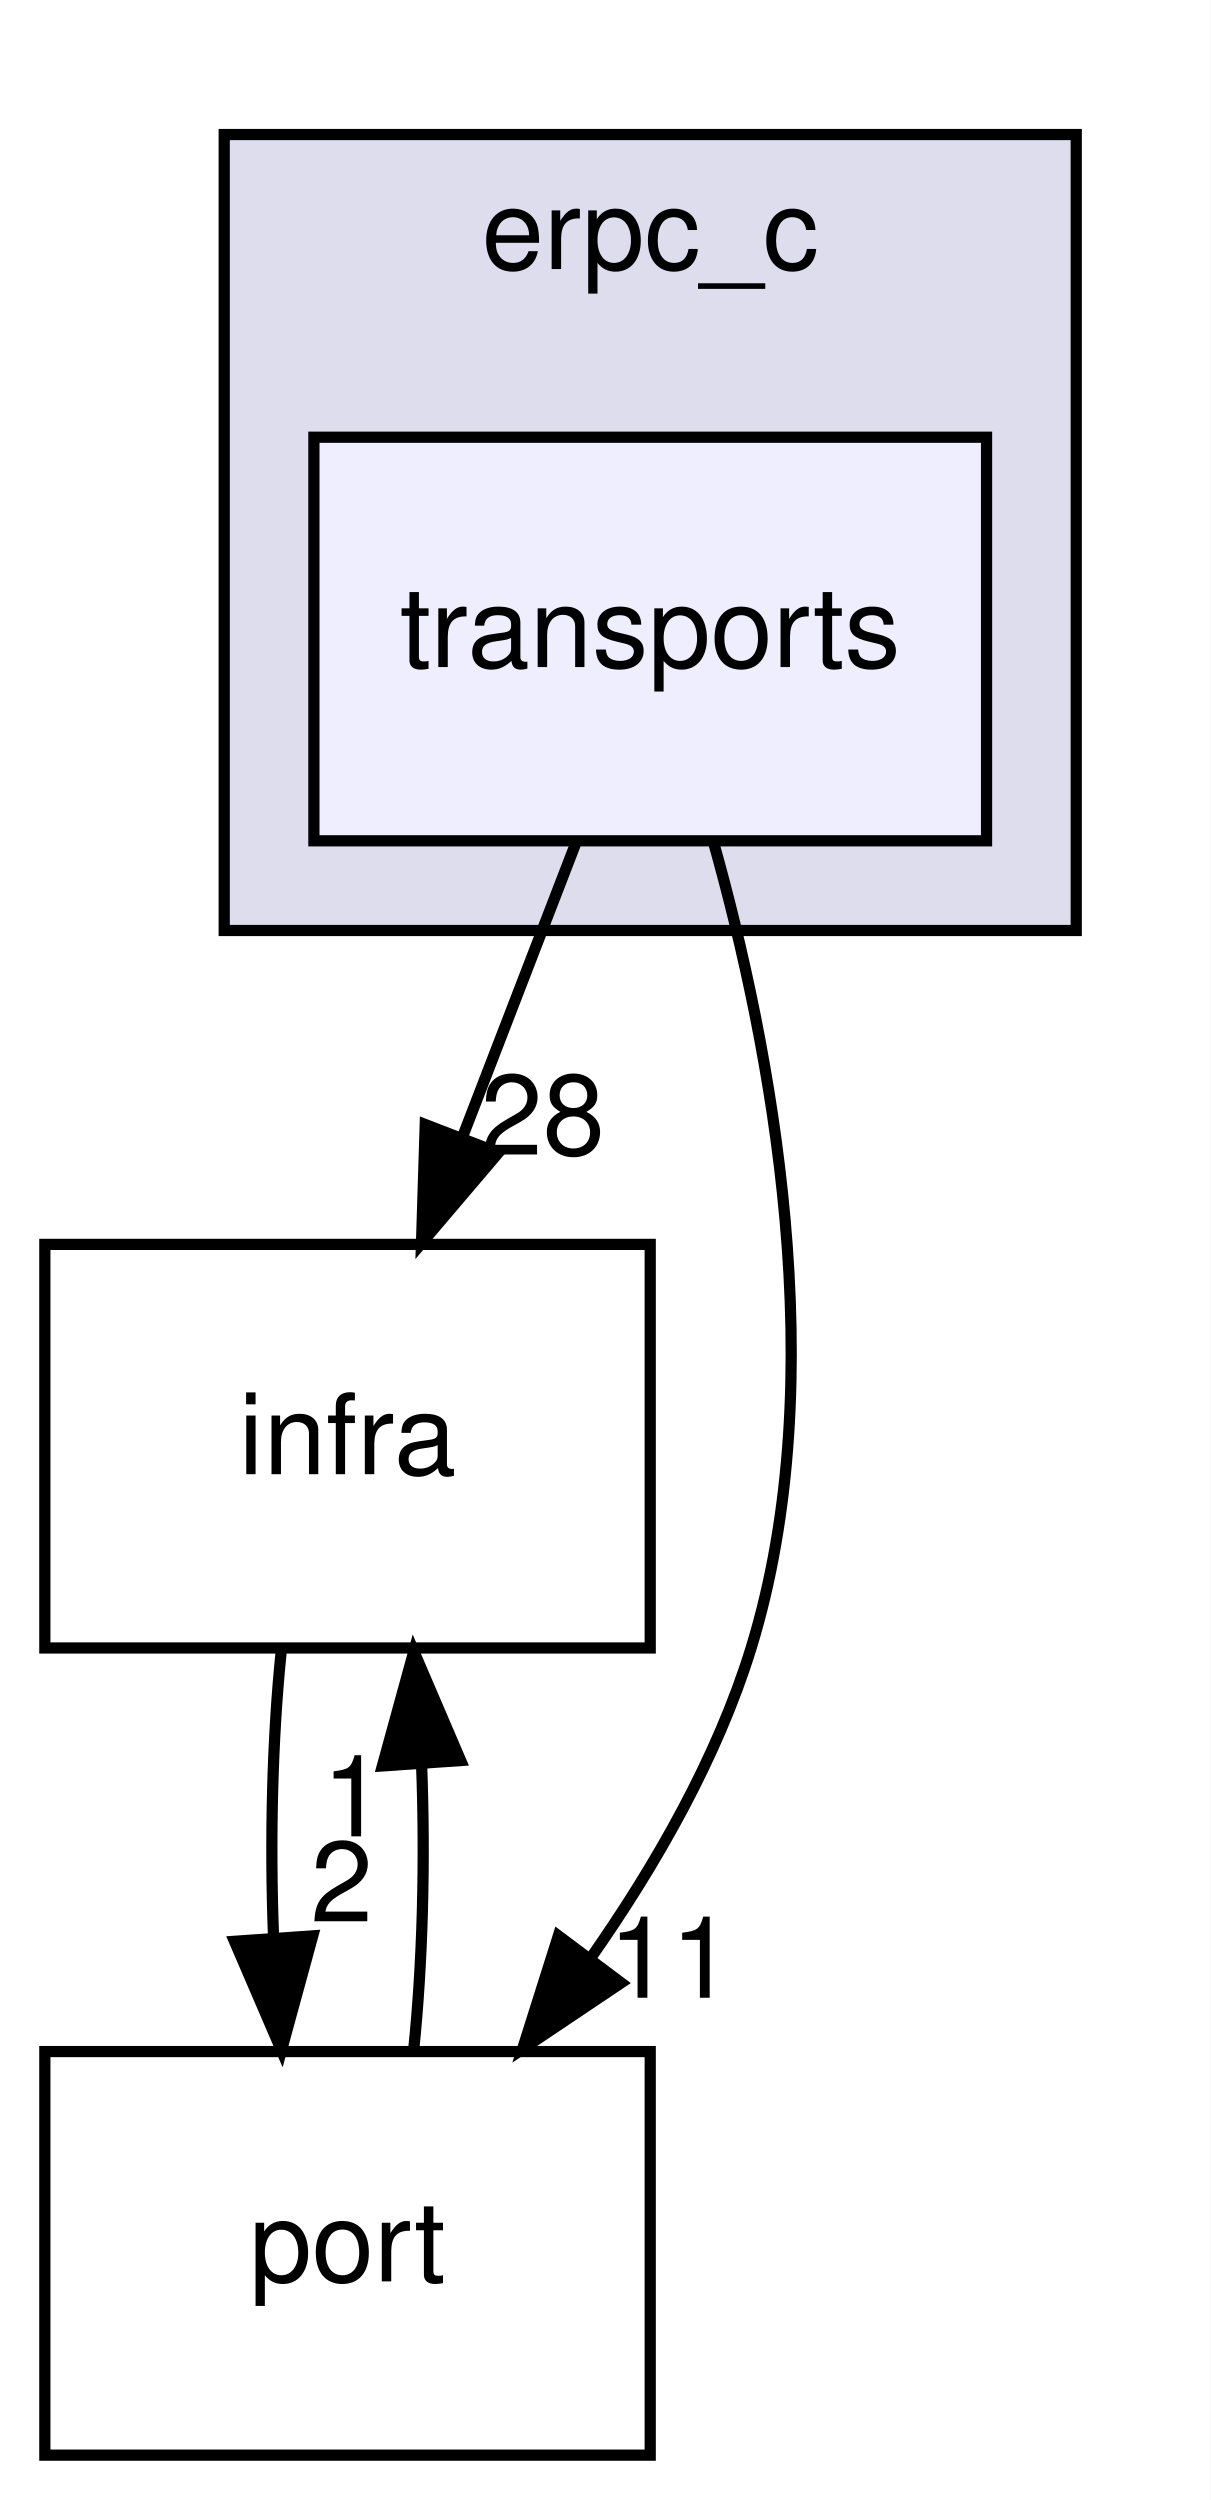
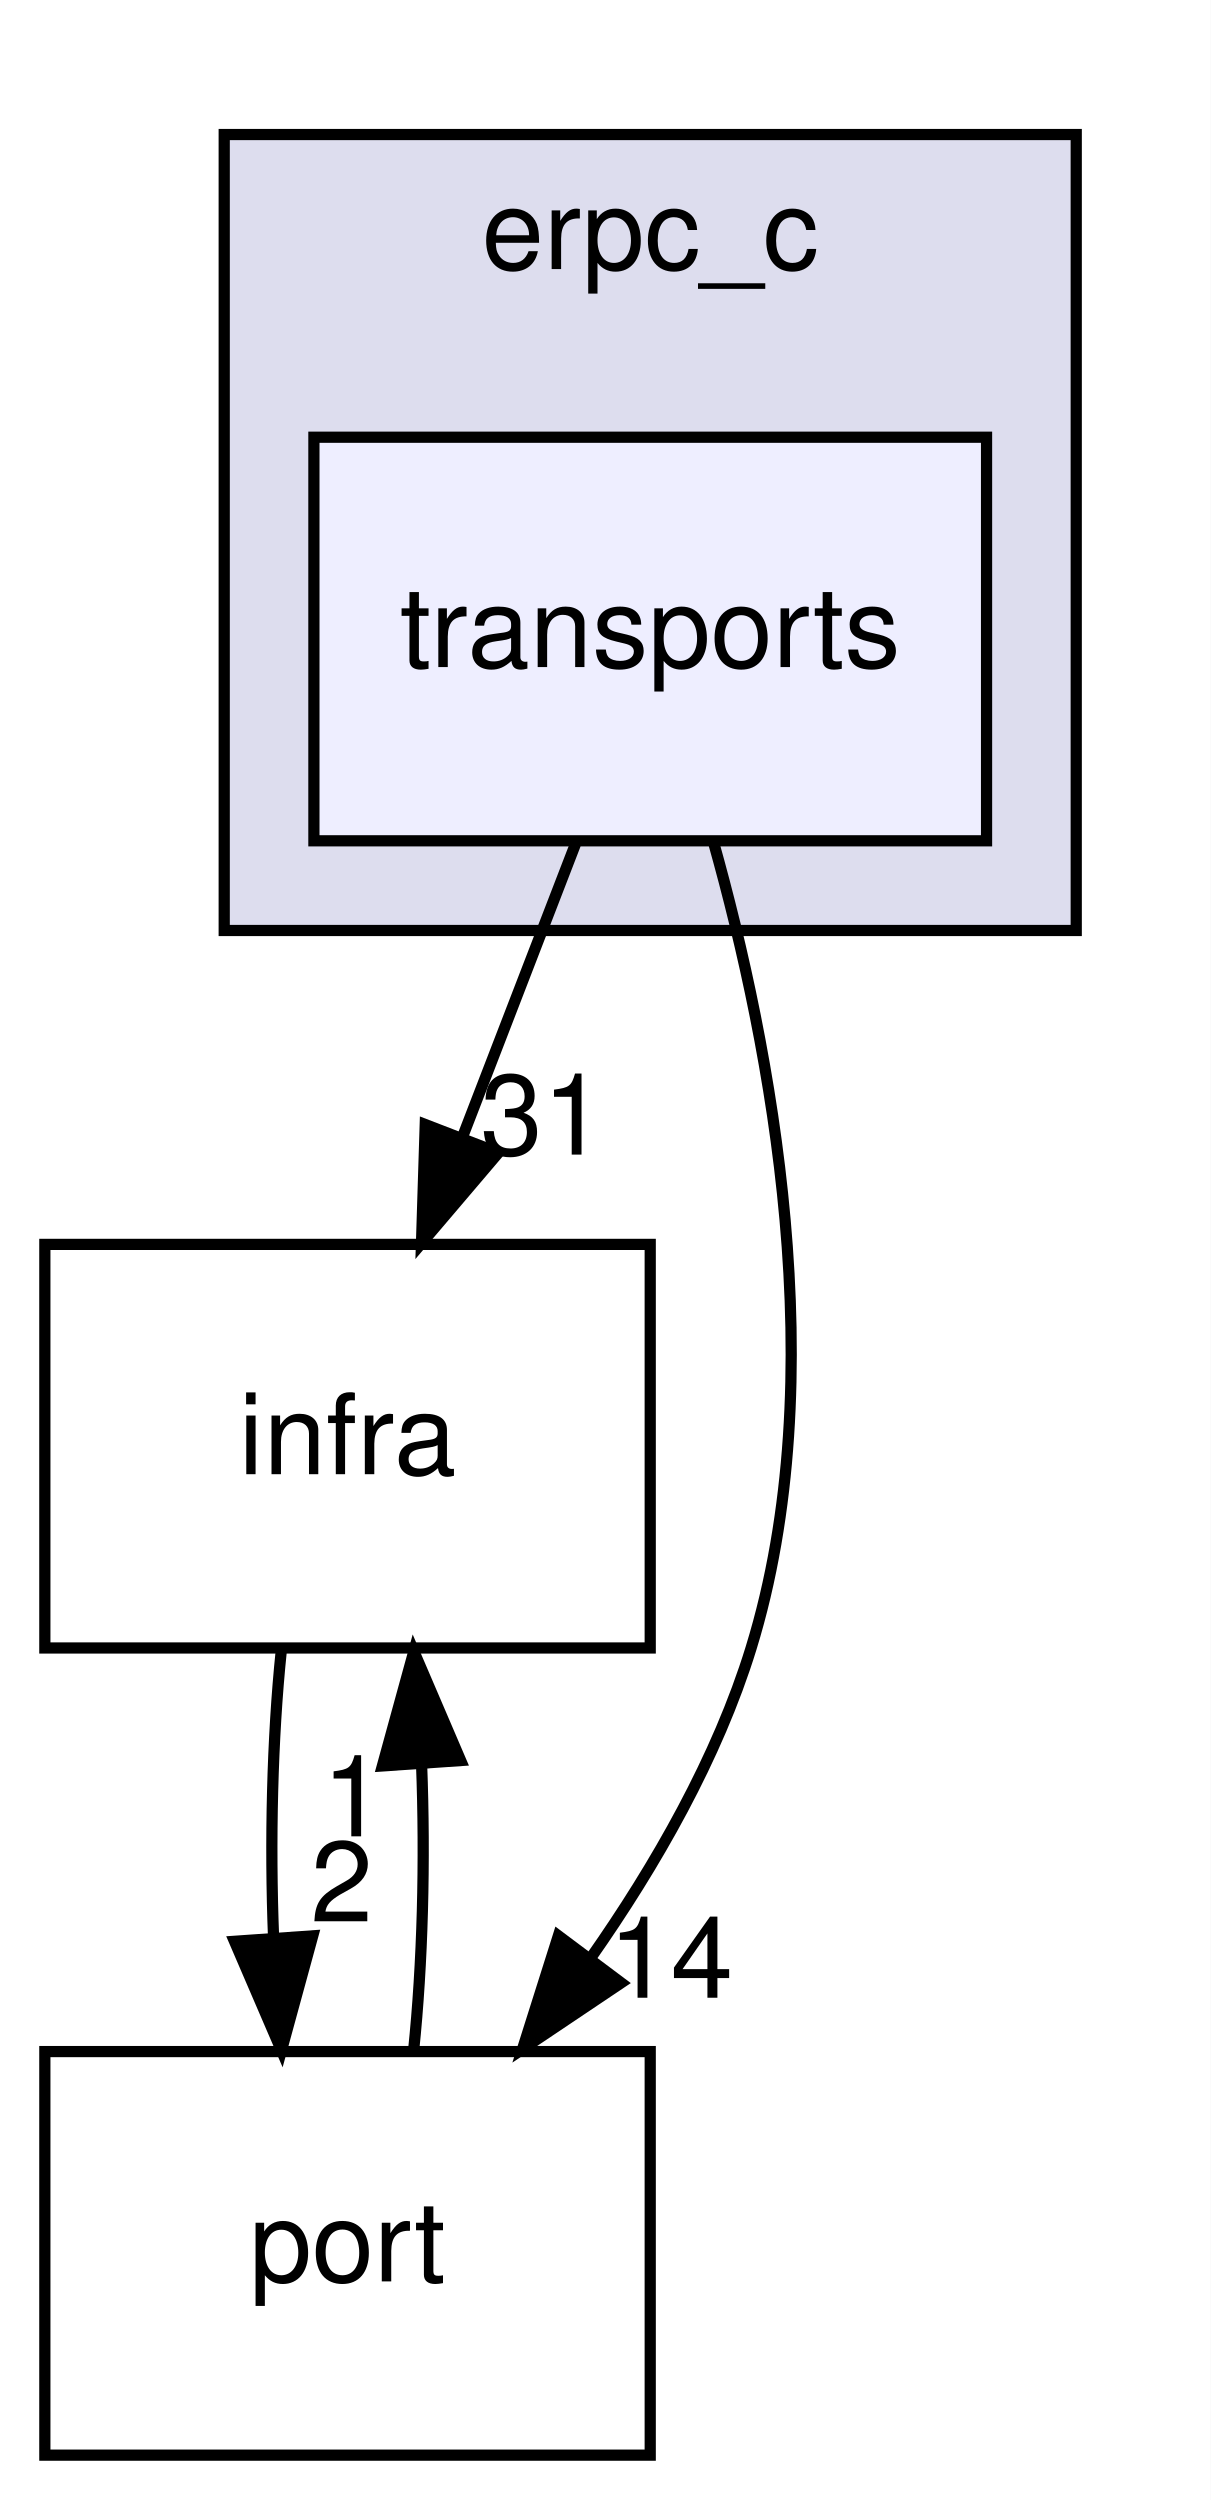
<svg xmlns="http://www.w3.org/2000/svg" xmlns:xlink="http://www.w3.org/1999/xlink" width="108pt" height="223pt" viewBox="0.00 0.00 108.00 223.00">
  <g id="graph0" class="graph" transform="scale(1 1) rotate(0) translate(4 219)">
    <polygon fill="white" stroke="none" points="-4,4 -4,-219 104,-219 104,4 -4,4" />
    <g id="clust1" class="cluster">
      <g id="a_clust1">
        <a xlink:href="dir_ecce72d14eab190b8175cc3cd0696eeb.html" target="_top" xlink:title="erpc_c">
          <polygon fill="#ddddee" stroke="black" points="16,-136 16,-207 92,-207 92,-136 16,-136" />
          <text text-anchor="middle" x="54" y="-195" font-family="Helvetica,sans-Serif" font-size="10.00">erpc_c</text>
        </a>
      </g>
    </g>
    <g id="node1" class="node">
      <g id="a_node1">
        <a xlink:href="dir_65f3d2eaa0376abba9fa4e8a5e7d2f88.html" target="_top" xlink:title="transports">
          <polygon fill="#eeeeff" stroke="black" points="84,-180 24,-180 24,-144 84,-144 84,-180" />
          <text text-anchor="middle" x="54" y="-159.5" font-family="Helvetica,sans-Serif" font-size="10.00">transports</text>
        </a>
      </g>
    </g>
    <g id="node2" class="node">
      <g id="a_node2">
        <a xlink:href="dir_4c1986dc9092ab2d1c997193a3634562.html" target="_top" xlink:title="infra">
          <polygon fill="none" stroke="black" points="54,-108 0,-108 0,-72 54,-72 54,-108" />
          <text text-anchor="middle" x="27" y="-87.5" font-family="Helvetica,sans-Serif" font-size="10.00">infra</text>
        </a>
      </g>
    </g>
    <g id="edge1" class="edge">
      <path fill="none" stroke="black" d="M47.326,-143.697C44.285,-135.813 40.617,-126.304 37.239,-117.546" />
      <polygon fill="black" stroke="black" points="40.462,-116.175 33.597,-108.104 33.931,-118.694 40.462,-116.175" />
      <g id="a_edge1-headlabel">
-         <a xlink:href="dir_000005_000001.html" target="_top" xlink:title="28">
-           <text text-anchor="middle" x="44.404" y="-116.007" font-family="Helvetica,sans-Serif" font-size="10.00">28</text>
+         <a xlink:href="dir_000005_000001.html" target="_top" xlink:title="31">
+           <text text-anchor="middle" x="44.404" y="-116.007" font-family="Helvetica,sans-Serif" font-size="10.00">31</text>
        </a>
      </g>
    </g>
    <g id="node3" class="node">
      <g id="a_node3">
        <a xlink:href="dir_62e9b24ece508051f26d84717c79c815.html" target="_top" xlink:title="port">
          <polygon fill="none" stroke="black" points="54,-36 0,-36 0,-0 54,-0 54,-36" />
          <text text-anchor="middle" x="27" y="-15.5" font-family="Helvetica,sans-Serif" font-size="10.00">port</text>
        </a>
      </g>
    </g>
    <g id="edge2" class="edge">
      <path fill="none" stroke="black" d="M59.646,-143.877C64.757,-125.661 70.441,-96.196 63,-72 59.991,-62.215 54.493,-52.616 48.684,-44.334" />
      <polygon fill="black" stroke="black" points="51.407,-42.131 42.61,-36.226 45.805,-46.328 51.407,-42.131" />
      <g id="a_edge2-headlabel">
-         <a xlink:href="dir_000005_000004.html" target="_top" xlink:title="11">
-           <text text-anchor="middle" x="55.835" y="-40.805" font-family="Helvetica,sans-Serif" font-size="10.00">11</text>
+         <a xlink:href="dir_000005_000004.html" target="_top" xlink:title="14">
+           <text text-anchor="middle" x="55.835" y="-40.805" font-family="Helvetica,sans-Serif" font-size="10.00">14</text>
        </a>
      </g>
    </g>
    <g id="edge3" class="edge">
      <path fill="none" stroke="black" d="M21.084,-71.697C20.289,-63.983 20.062,-54.712 20.405,-46.112" />
      <polygon fill="black" stroke="black" points="23.898,-46.324 21.105,-36.104 16.915,-45.836 23.898,-46.324" />
      <g id="a_edge3-headlabel">
        <a xlink:href="dir_000001_000004.html" target="_top" xlink:title="2">
          <text text-anchor="middle" x="26.48" y="-47.608" font-family="Helvetica,sans-Serif" font-size="10.00">2</text>
        </a>
      </g>
    </g>
    <g id="edge4" class="edge">
      <path fill="none" stroke="black" d="M32.895,-36.104C33.7,-43.791 33.937,-53.054 33.604,-61.665" />
      <polygon fill="black" stroke="black" points="30.108,-61.48 32.916,-71.697 37.092,-61.96 30.108,-61.48" />
      <g id="a_edge4-headlabel">
        <a xlink:href="dir_000004_000001.html" target="_top" xlink:title="1">
          <text text-anchor="middle" x="27.522" y="-55.2" font-family="Helvetica,sans-Serif" font-size="10.00">1</text>
        </a>
      </g>
    </g>
  </g>
</svg>
